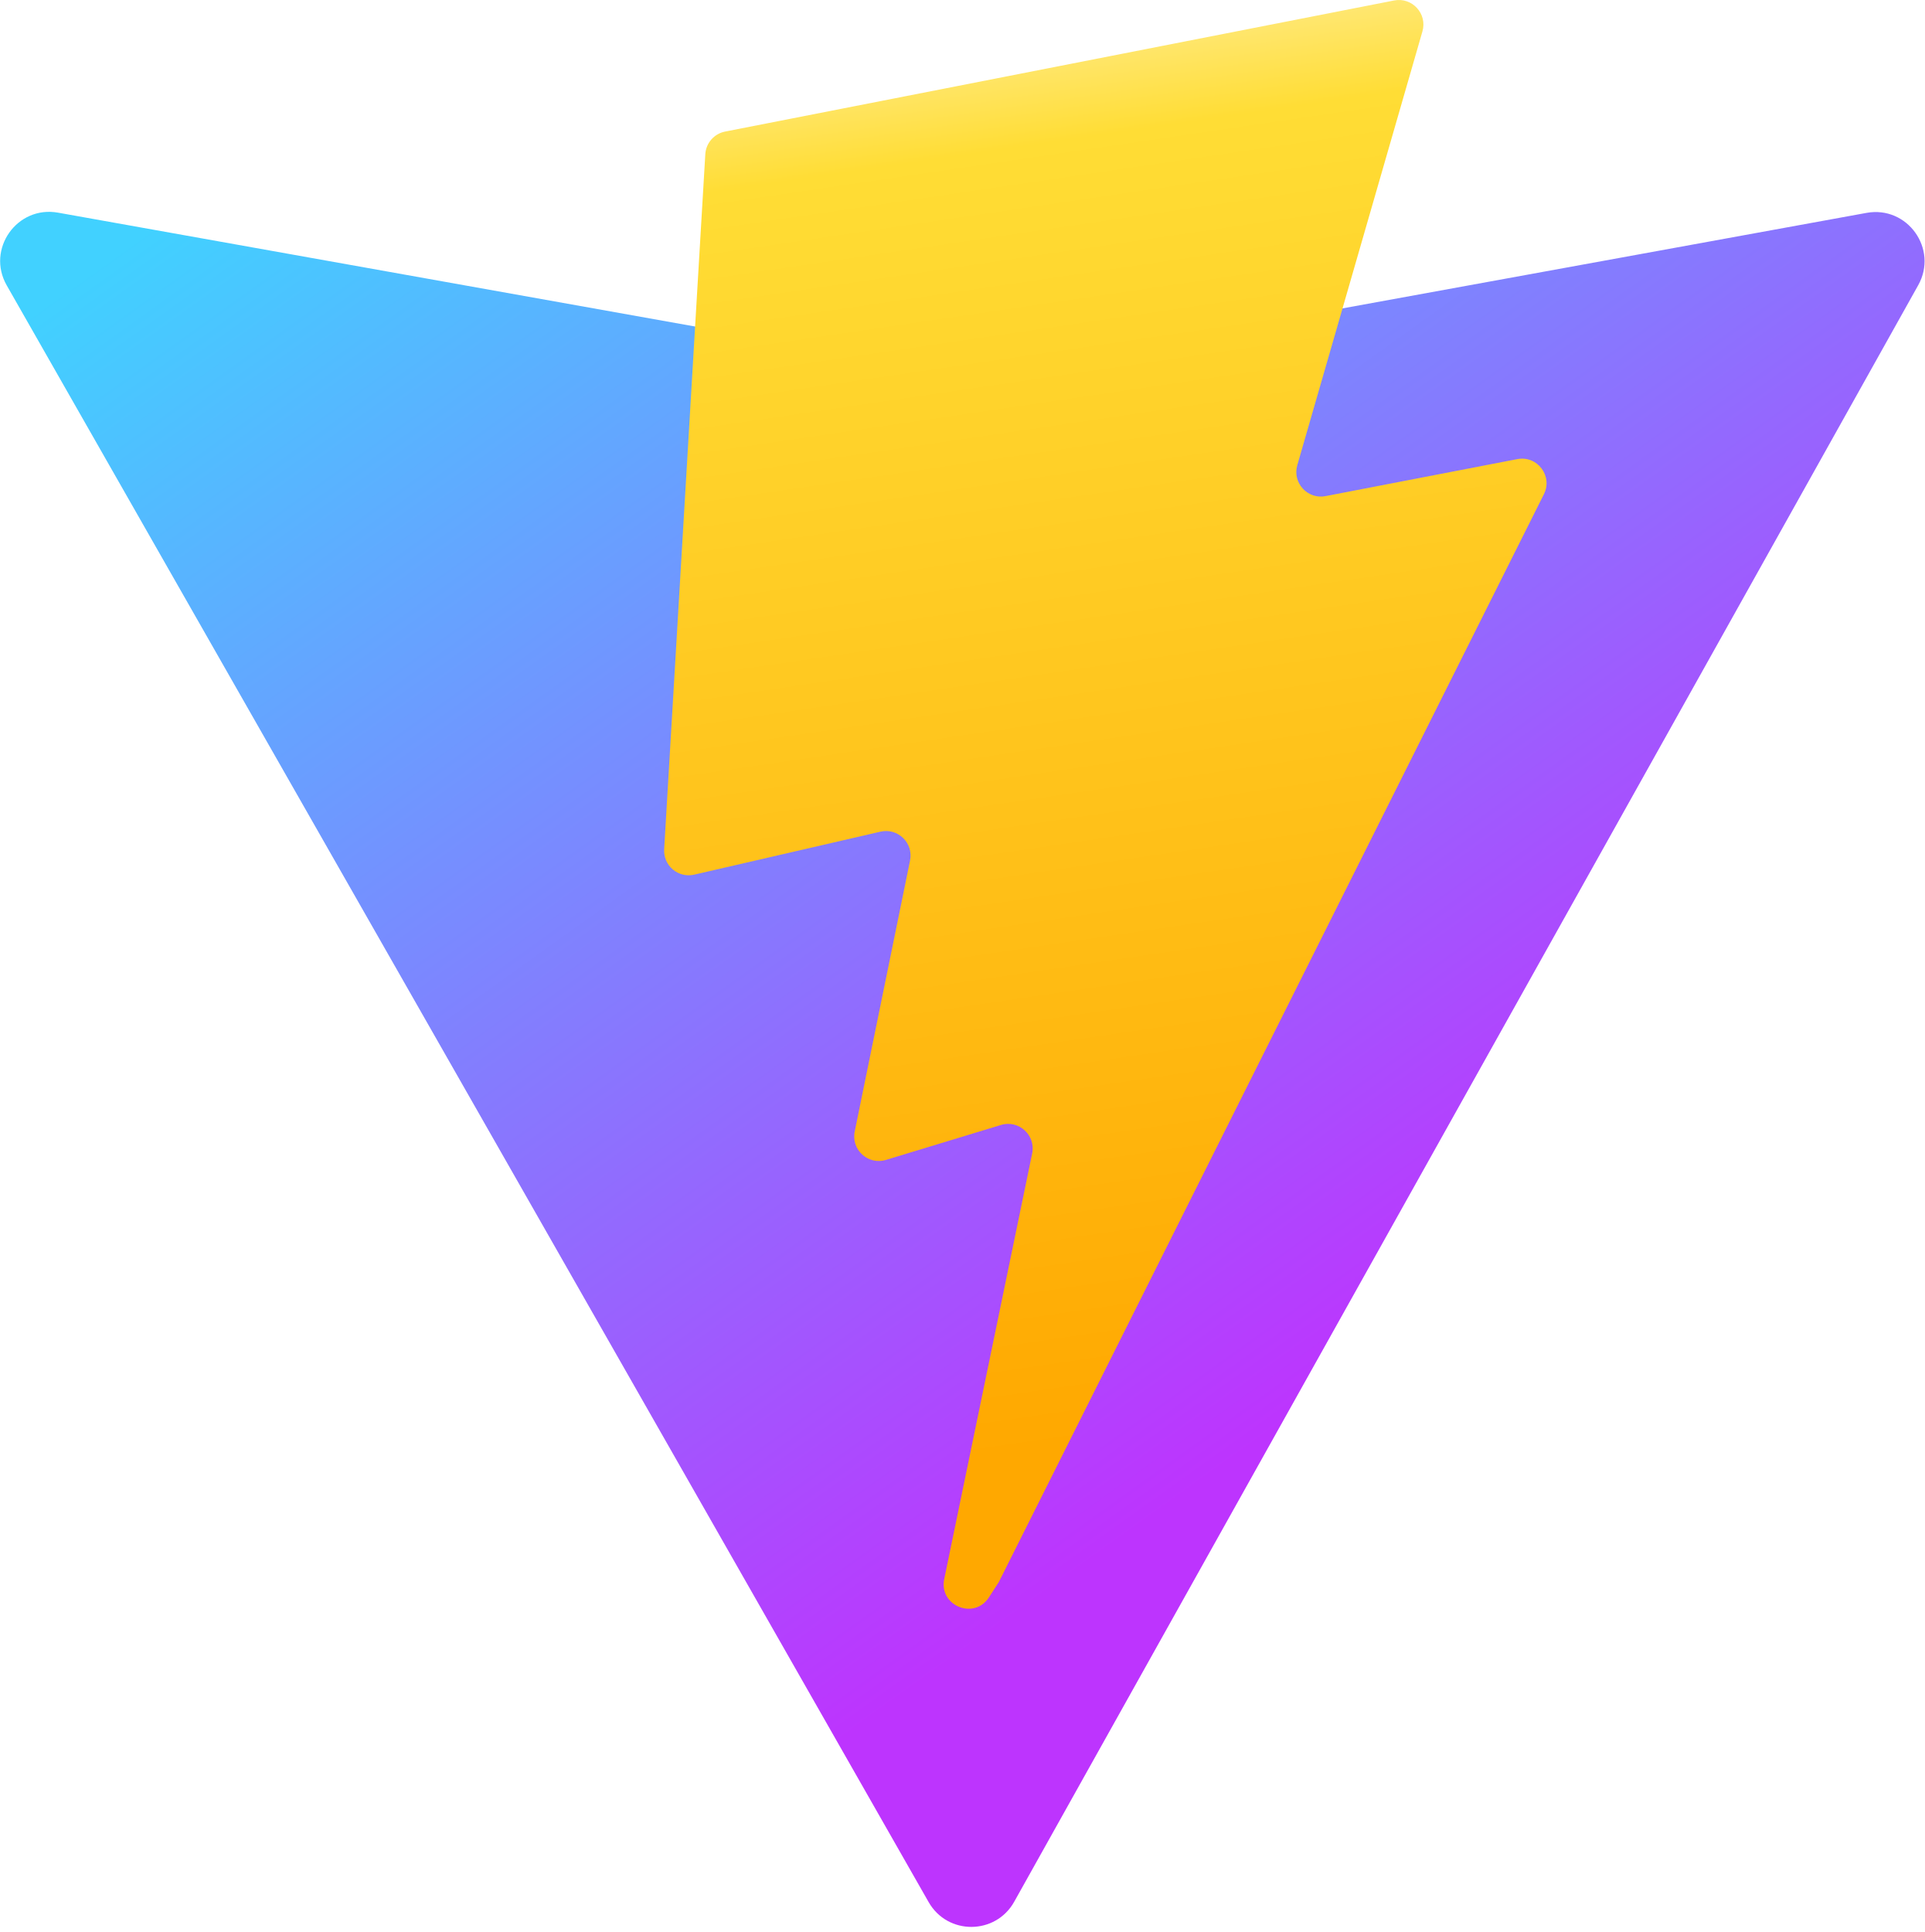
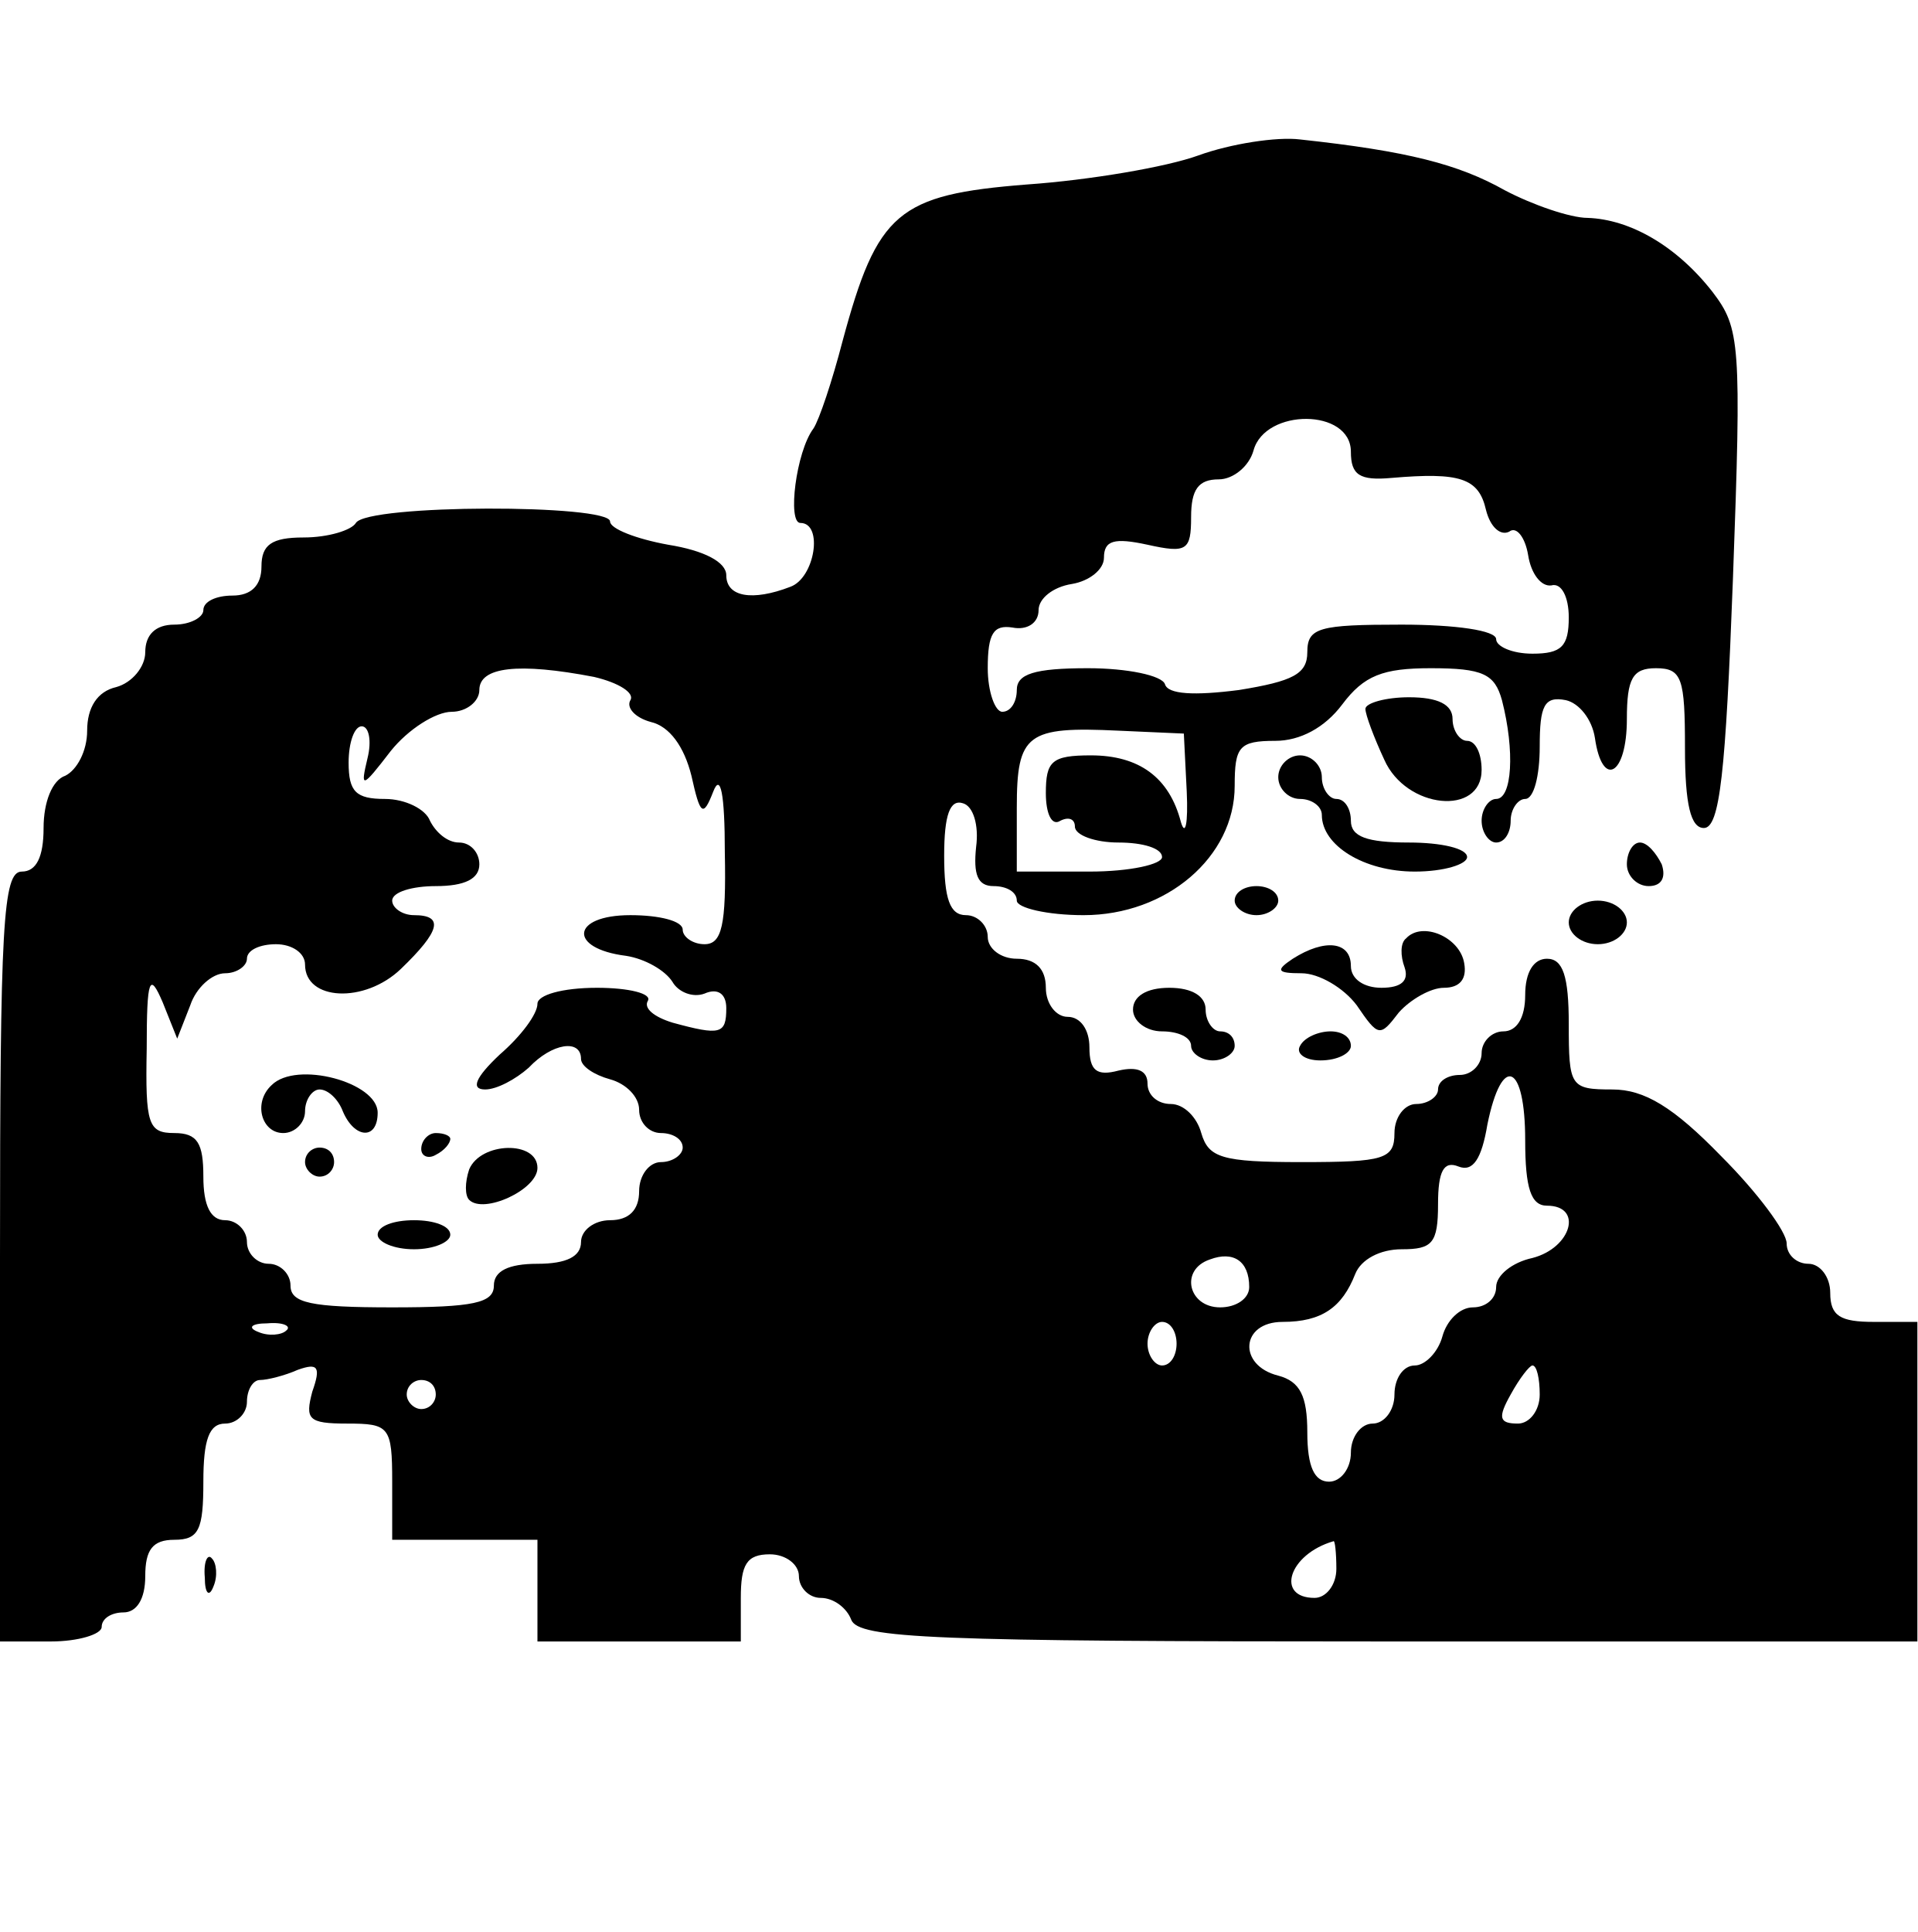
- <svg xmlns="http://www.w3.org/2000/svg" aria-hidden="true" role="img" class="iconify iconify--logos" width="31.88" height="32" preserveAspectRatio="xMidYMid meet" viewBox="0 0 256 257">
-   <defs>
-     <linearGradient id="IconifyId1813088fe1fbc01fb466" x1="-.828%" x2="57.636%" y1="7.652%" y2="78.411%">
-       <stop offset="0%" stop-color="#41D1FF" />
-       <stop offset="100%" stop-color="#BD34FE" />
-     </linearGradient>
-     <linearGradient id="IconifyId1813088fe1fbc01fb467" x1="43.376%" x2="50.316%" y1="2.242%" y2="89.03%">
-       <stop offset="0%" stop-color="#FFEA83" />
-       <stop offset="8.333%" stop-color="#FFDD35" />
-       <stop offset="100%" stop-color="#FFA800" />
-     </linearGradient>
-   </defs>
-   <path fill="url(#IconifyId1813088fe1fbc01fb466)" d="M255.153 37.938L134.897 252.976c-2.483 4.44-8.862 4.466-11.382.048L.875 37.958c-2.746-4.814 1.371-10.646 6.827-9.67l120.385 21.517a6.537 6.537 0 0 0 2.322-.004l117.867-21.483c5.438-.991 9.574 4.796 6.877 9.62Z" />
-   <path fill="url(#IconifyId1813088fe1fbc01fb467)" d="M185.432.063L96.44 17.501a3.268 3.268 0 0 0-2.634 3.014l-5.474 92.456a3.268 3.268 0 0 0 3.997 3.378l24.777-5.718c2.318-.535 4.413 1.507 3.936 3.838l-7.361 36.047c-.495 2.426 1.782 4.5 4.151 3.78l15.304-4.649c2.372-.72 4.652 1.36 4.15 3.788l-11.698 56.621c-.732 3.542 3.979 5.473 5.943 2.437l1.313-2.028l72.516-144.72c1.215-2.423-.88-5.186-3.54-4.672l-25.505 4.922c-2.396.462-4.435-1.77-3.759-4.114l16.646-57.705c.677-2.35-1.37-4.583-3.769-4.113Z" />
+ <svg xmlns="http://www.w3.org/2000/svg" version="1.0" width="132pt" height="133pt" viewBox="0 0 132 133" preserveAspectRatio="xMidYMid meet">
+   <g transform="translate(0,133) scale(0.1,-0.1)" fill="#000000" stroke="none">
+     <path d="M825 1223 c-22 -8 -75 -17 -118 -20 -89 -7 -103 -19 -127 -108 -7 -27 -16 -54 -20 -60 -12 -16 -18 -65 -9 -65 16 0 10 -38 -7 -44 -26 -10 -44 -7 -44 8 0 9 -15 17 -40 21 -22 4 -40 11 -40 16 0 12 -167 12 -175 -1 -3 -5 -19 -10 -36 -10 -22 0 -29 -5 -29 -20 0 -13 -7 -20 -20 -20 -11 0 -20 -4 -20 -10 0 -5 -9 -10 -20 -10 -13 0 -20 -7 -20 -19 0 -10 -9 -21 -20 -24 -13 -3 -20 -14 -20 -30 0 -14 -7 -27 -15 -31 -9 -3 -15 -18 -15 -36 0 -20 -5 -30 -15 -30 -13 0 -15 -36 -15 -265 l0 -265 35 0 c19 0 35 5 35 10 0 6 7 10 15 10 9 0 15 9 15 25 0 18 5 25 20 25 17 0 20 7 20 40 0 29 4 40 15 40 8 0 15 7 15 15 0 8 4 15 9 15 5 0 17 3 26 7 14 5 16 2 10 -15 -5 -19 -3 -22 24 -22 29 0 31 -2 31 -40 l0 -40 50 0 50 0 0 -35 0 -35 70 0 70 0 0 30 c0 23 4 30 20 30 11 0 20 -7 20 -15 0 -8 7 -15 15 -15 9 0 18 -7 21 -15 5 -13 56 -15 370 -15 l364 0 0 110 0 110 -30 0 c-23 0 -30 4 -30 20 0 11 -7 20 -15 20 -8 0 -15 6 -15 14 0 8 -20 35 -45 60 -33 34 -53 46 -75 46 -29 0 -30 2 -30 45 0 33 -4 45 -15 45 -9 0 -15 -9 -15 -25 0 -16 -6 -25 -15 -25 -8 0 -15 -7 -15 -15 0 -8 -7 -15 -15 -15 -8 0 -15 -4 -15 -10 0 -5 -7 -10 -15 -10 -8 0 -15 -9 -15 -20 0 -18 -7 -20 -64 -20 -55 0 -64 3 -69 20 -3 11 -12 20 -21 20 -9 0 -16 6 -16 14 0 9 -7 12 -20 9 -15 -4 -20 0 -20 16 0 12 -6 21 -15 21 -8 0 -15 9 -15 20 0 13 -7 20 -20 20 -11 0 -20 7 -20 15 0 8 -7 15 -15 15 -11 0 -15 11 -15 41 0 28 4 39 13 36 7 -2 11 -15 9 -30 -2 -19 1 -27 12 -27 9 0 16 -4 16 -10 0 -5 21 -10 46 -10 57 0 104 40 104 89 0 27 3 31 28 31 17 0 34 9 46 25 15 20 28 25 61 25 36 0 44 -4 49 -22 9 -35 7 -68 -4 -68 -5 0 -10 -7 -10 -15 0 -8 5 -15 10 -15 6 0 10 7 10 15 0 8 5 15 10 15 6 0 10 16 10 36 0 28 3 35 18 32 9 -2 18 -13 20 -26 5 -35 22 -26 22 13 0 28 4 35 20 35 18 0 20 -7 20 -55 0 -39 4 -55 13 -55 11 0 15 38 20 171 6 163 5 173 -14 198 -25 32 -57 50 -86 51 -12 0 -38 9 -57 19 -32 18 -67 27 -141 35 -16 2 -48 -3 -70 -11z m105 -204 c0 -16 6 -20 28 -18 47 4 60 0 65 -22 3 -12 10 -18 16 -15 5 4 11 -4 13 -16 2 -13 9 -22 16 -21 7 2 12 -8 12 -22 0 -20 -5 -25 -25 -25 -14 0 -25 5 -25 10 0 6 -28 10 -65 10 -57 0 -65 -2 -65 -19 0 -15 -10 -20 -47 -26 -31 -4 -49 -3 -51 4 -2 6 -26 11 -53 11 -37 0 -49 -4 -49 -15 0 -8 -4 -15 -10 -15 -5 0 -10 14 -10 30 0 24 4 30 17 28 10 -2 18 3 18 12 0 8 10 16 23 18 12 2 22 10 22 18 0 12 7 14 30 9 27 -6 30 -4 30 19 0 19 5 26 19 26 10 0 21 9 24 20 8 29 67 29 67 -1z m-521 -155 c17 -4 28 -11 25 -16 -3 -5 3 -12 14 -15 13 -3 23 -17 28 -37 6 -27 8 -29 15 -11 5 13 8 -1 8 -42 1 -50 -2 -63 -14 -63 -8 0 -15 5 -15 10 0 6 -16 10 -36 10 -41 0 -43 -23 -3 -28 13 -2 27 -10 32 -18 4 -7 14 -11 22 -8 9 4 15 0 15 -10 0 -18 -4 -19 -37 -10 -13 4 -20 10 -17 15 3 5 -13 9 -35 9 -24 0 -41 -5 -41 -11 0 -7 -11 -22 -26 -35 -17 -16 -20 -24 -10 -24 8 0 21 7 30 15 16 17 36 20 36 6 0 -5 9 -11 20 -14 11 -3 20 -12 20 -21 0 -9 7 -16 15 -16 8 0 15 -4 15 -10 0 -5 -7 -10 -15 -10 -8 0 -15 -9 -15 -20 0 -13 -7 -20 -20 -20 -11 0 -20 -7 -20 -15 0 -10 -10 -15 -30 -15 -20 0 -30 -5 -30 -15 0 -12 -14 -15 -70 -15 -56 0 -70 3 -70 15 0 8 -7 15 -15 15 -8 0 -15 7 -15 15 0 8 -7 15 -15 15 -10 0 -15 10 -15 30 0 23 -4 30 -20 30 -18 0 -20 6 -19 58 0 49 2 53 11 32 l10 -25 9 23 c4 12 15 22 24 22 8 0 15 5 15 10 0 6 9 10 20 10 11 0 20 -6 20 -14 0 -25 41 -27 66 -3 27 26 30 37 9 37 -8 0 -15 5 -15 10 0 6 14 10 30 10 20 0 30 5 30 15 0 8 -6 15 -14 15 -8 0 -16 7 -20 15 -3 8 -17 15 -31 15 -20 0 -25 5 -25 25 0 14 4 25 9 25 5 0 7 -10 4 -22 -5 -21 -4 -21 16 5 12 15 31 27 42 27 10 0 19 7 19 15 0 16 27 19 79 9z m408 -79 c1 -22 -1 -31 -4 -21 -8 31 -29 46 -62 46 -27 0 -31 -4 -31 -26 0 -14 4 -23 10 -19 6 3 10 1 10 -4 0 -6 14 -11 30 -11 17 0 30 -4 30 -10 0 -5 -22 -10 -50 -10 l-50 0 0 44 c0 51 7 56 70 53 l45 -2 2 -40z m233 -240 c0 -33 4 -45 15 -45 25 0 17 -29 -10 -36 -14 -3 -25 -12 -25 -20 0 -8 -7 -14 -16 -14 -9 0 -18 -9 -21 -20 -3 -11 -12 -20 -19 -20 -8 0 -14 -9 -14 -20 0 -11 -7 -20 -15 -20 -8 0 -15 -9 -15 -20 0 -11 -7 -20 -15 -20 -10 0 -15 10 -15 34 0 25 -5 35 -20 39 -28 7 -26 37 3 37 27 0 41 10 50 33 4 10 17 17 32 17 21 0 25 4 25 31 0 23 4 30 14 26 10 -4 16 5 20 29 10 49 26 42 26 -11z m-190 -101 c0 -8 -9 -14 -20 -14 -22 0 -28 26 -7 33 16 6 27 -1 27 -19z m-663 -30 c-3 -3 -12 -4 -19 -1 -8 3 -5 6 6 6 11 1 17 -2 13 -5z m613 -9 c0 -8 -4 -15 -10 -15 -5 0 -10 7 -10 15 0 8 5 15 10 15 6 0 10 -7 10 -15z m250 -35 c0 -11 -7 -20 -15 -20 -13 0 -14 4 -5 20 6 11 13 20 15 20 3 0 5 -9 5 -20z m-760 0 c0 -5 -4 -10 -10 -10 -5 0 -10 5 -10 10 0 6 5 10 10 10 6 0 10 -4 10 -10z m620 -120 c0 -11 -7 -20 -15 -20 -27 0 -18 30 13 39 1 1 2 -8 2 -19z" />
+     <path d="M187 583 c-13 -12 -7 -33 8 -33 8 0 15 7 15 15 0 8 5 15 10 15 6 0 13 -7 16 -15 8 -19 24 -20 24 -1 0 21 -56 36 -73 19z" />
+     <path d="M290 539 c0 -5 5 -7 10 -4 6 3 10 8 10 11 0 2 -4 4 -10 4 -5 0 -10 -5 -10 -11z" />
+     <path d="M210 530 c0 -5 5 -10 10 -10 6 0 10 5 10 10 0 6 -4 10 -10 10 -5 0 -10 -4 -10 -10z" />
+     <path d="M323 525 c-3 -9 -3 -18 0 -21 10 -10 47 7 47 22 0 19 -39 18 -47 -1z" />
+     <path d="M260 480 c0 -5 11 -10 25 -10 14 0 25 5 25 10 0 6 -11 10 -25 10 -14 0 -25 -4 -25 -10z" />
+     <path d="M940 842 c0 -4 6 -20 13 -35 15 -34 67 -39 67 -7 0 11 -4 20 -10 20 -5 0 -10 7 -10 15 0 10 -10 15 -30 15 -16 0 -30 -4 -30 -8z" />
+     <path d="M880 795 c0 -8 7 -15 15 -15 8 0 15 -5 15 -11 0 -21 29 -39 64 -39 20 0 36 5 36 10 0 6 -18 10 -40 10 -29 0 -40 4 -40 15 0 8 -4 15 -10 15 -5 0 -10 7 -10 15 0 8 -7 15 -15 15 -8 0 -15 -7 -15 -15z" />
+     <path d="M1120 735 c0 -8 7 -15 15 -15 9 0 12 6 9 15 -4 8 -10 15 -15 15 -5 0 -9 -7 -9 -15z" />
+     <path d="M850 710 c0 -5 7 -10 15 -10 8 0 15 5 15 10 0 6 -7 10 -15 10 -8 0 -15 -4 -15 -10z" />
+     <path d="M1080 695 c0 -8 9 -15 20 -15 11 0 20 7 20 15 0 8 -9 15 -20 15 -11 0 -20 -7 -20 -15z" />
+     <path d="M968 684 c-4 -3 -4 -12 -1 -20 3 -9 -2 -14 -16 -14 -12 0 -21 6 -21 15 0 17 -18 19 -40 5 -12 -8 -11 -10 6 -10 12 0 29 -10 38 -22 15 -22 16 -22 29 -5 8 9 22 17 31 17 11 0 16 6 14 17 -3 18 -29 29 -40 17z" />
+     <path d="M780 635 c0 -8 9 -15 20 -15 11 0 20 -4 20 -10 0 -5 7 -10 15 -10 8 0 15 5 15 10 0 6 -4 10 -10 10 -5 0 -10 7 -10 15 0 9 -9 15 -25 15 -16 0 -25 -6 -25 -15z" />
+     <path d="M895 610 c-3 -5 3 -10 14 -10 12 0 21 5 21 10 0 6 -6 10 -14 10 -8 0 -18 -4 -21 -10z" />
+     <path d="M141 244 c0 -11 3 -14 6 -6 3 7 2 16 -1 19 -3 4 -6 -2 -5 -13z" />
+   </g>
</svg>
